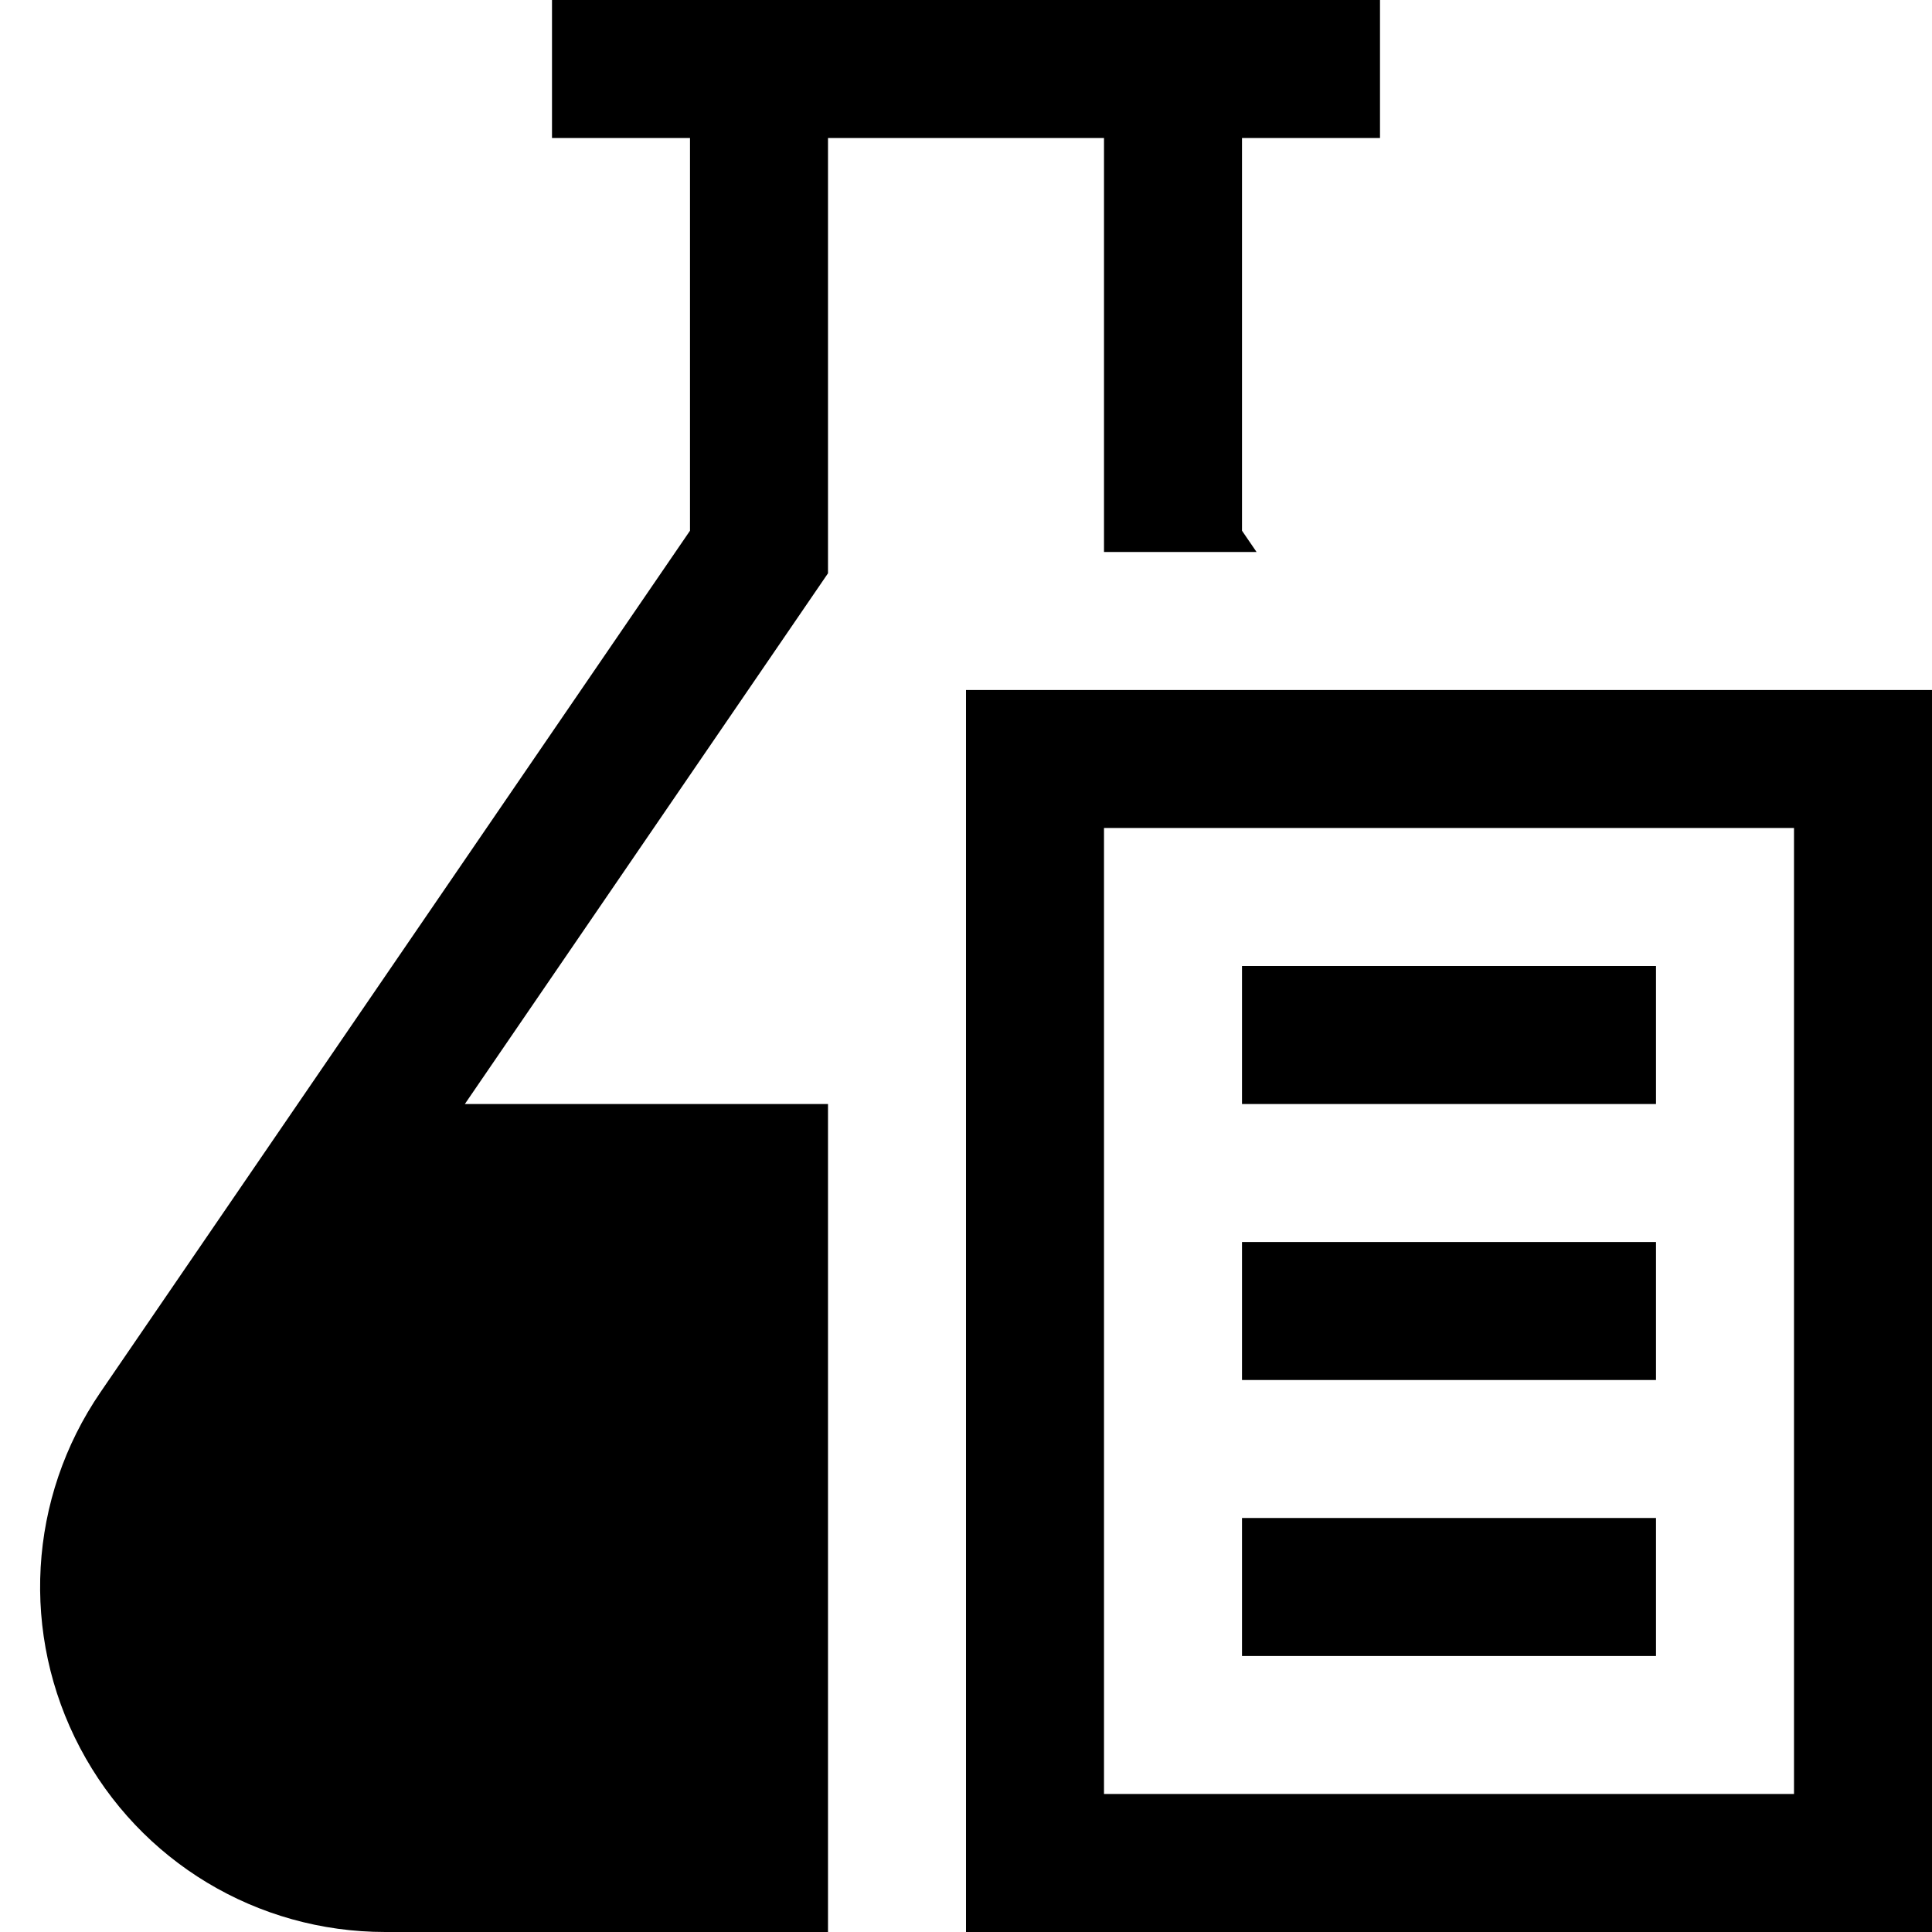
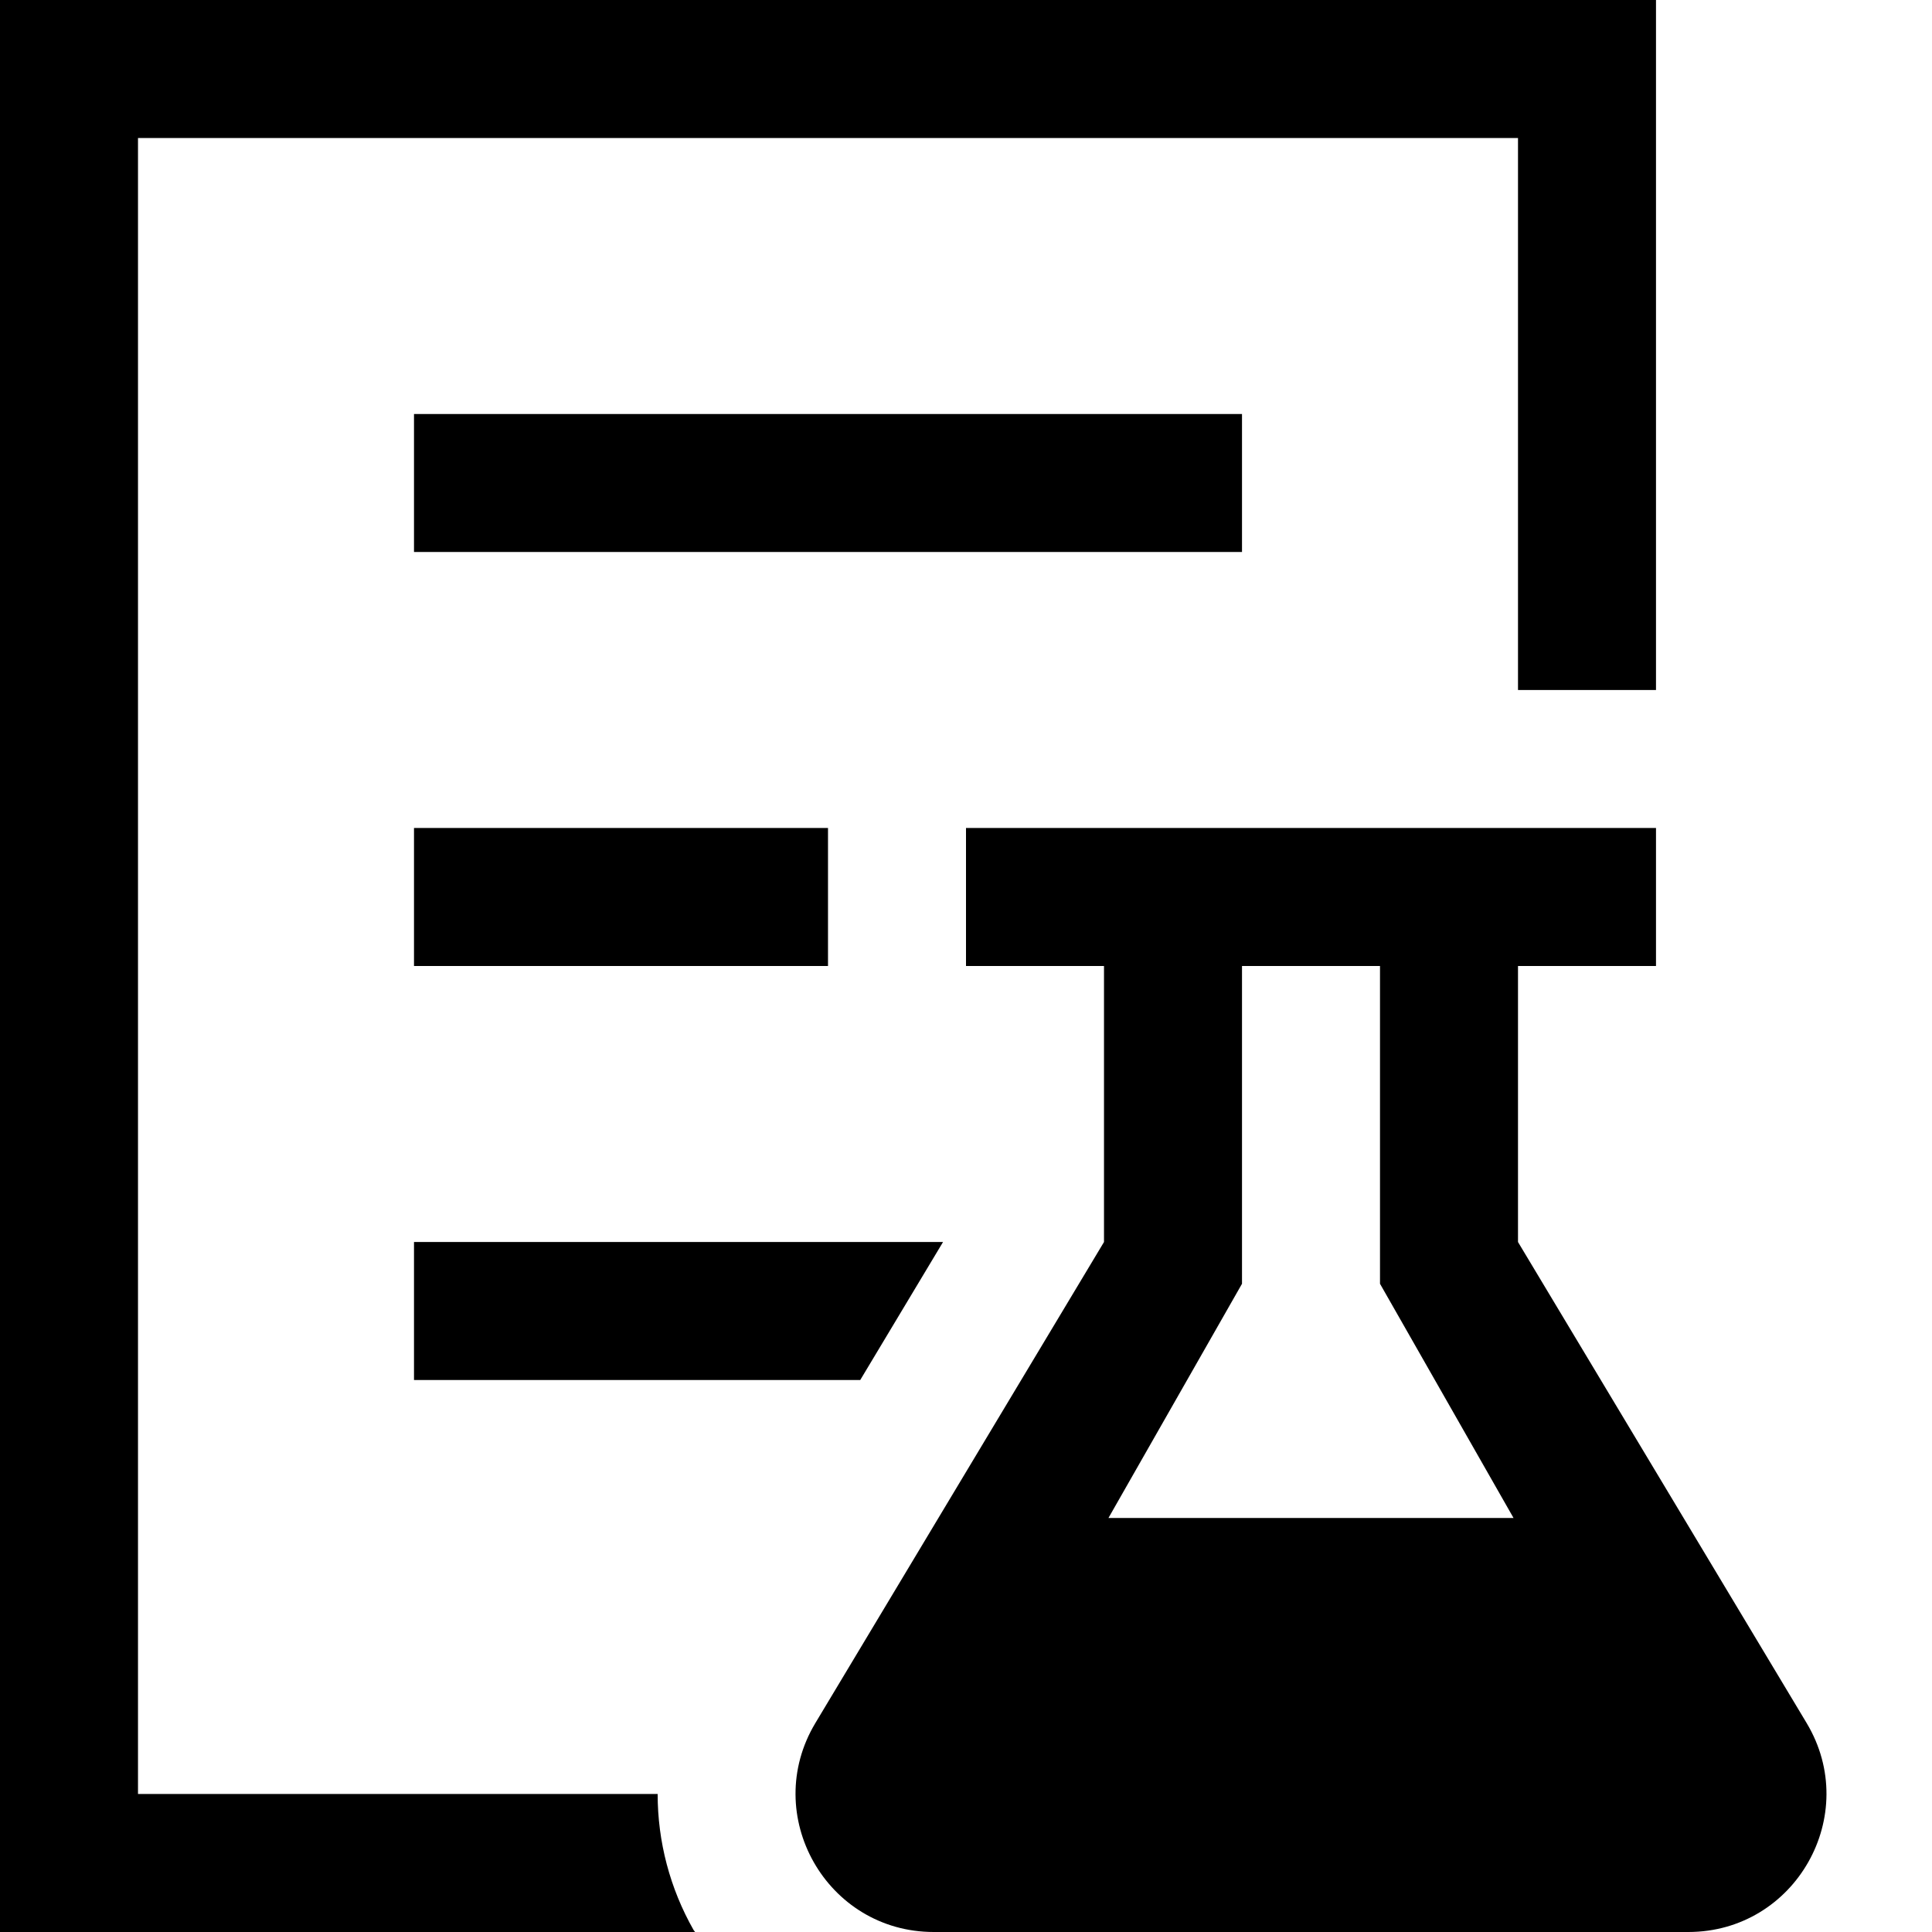
<svg xmlns="http://www.w3.org/2000/svg" viewBox="0 0 448 448">
-   <path d="M256 32h-64v100.938L107.795 256H192v192H89.344c-29.766 0-56.877-16.344-70.764-42.656-13.893-26.342-12.08-57.969 4.732-82.531L160 123.063V32h-32V0h192v32h-32v91.063l3.379 4.938H256V32zm128 192h-96v32h96v-32zm0 64h-96v32h96v-32zm64-128v288H224V160h224zm-32 32H256v224h160V192zm-32 160h-96v32h96v-32z" />
+   <path d="M288 128H96V96h192v32zM96 192v32h96v-32H96zm56.5 224H32V32h320v128h32V0H0v448h161.18c-.1-.172-.254-.293-.352-.467A63.707 63.707 0 0 1 152.5 416zM96 320h103.477l19.199-32H96v32zm295.482 128H216.518c-24.873 0-40.236-27.137-27.439-48.465L256 288v-64h-32v-32h160v32h-32v64l66.922 111.535c12.797 21.328-2.567 48.465-27.44 48.465zm-40.513-96L320 297.686V224h-32v73.686L257.031 352h93.938z" />
</svg>
